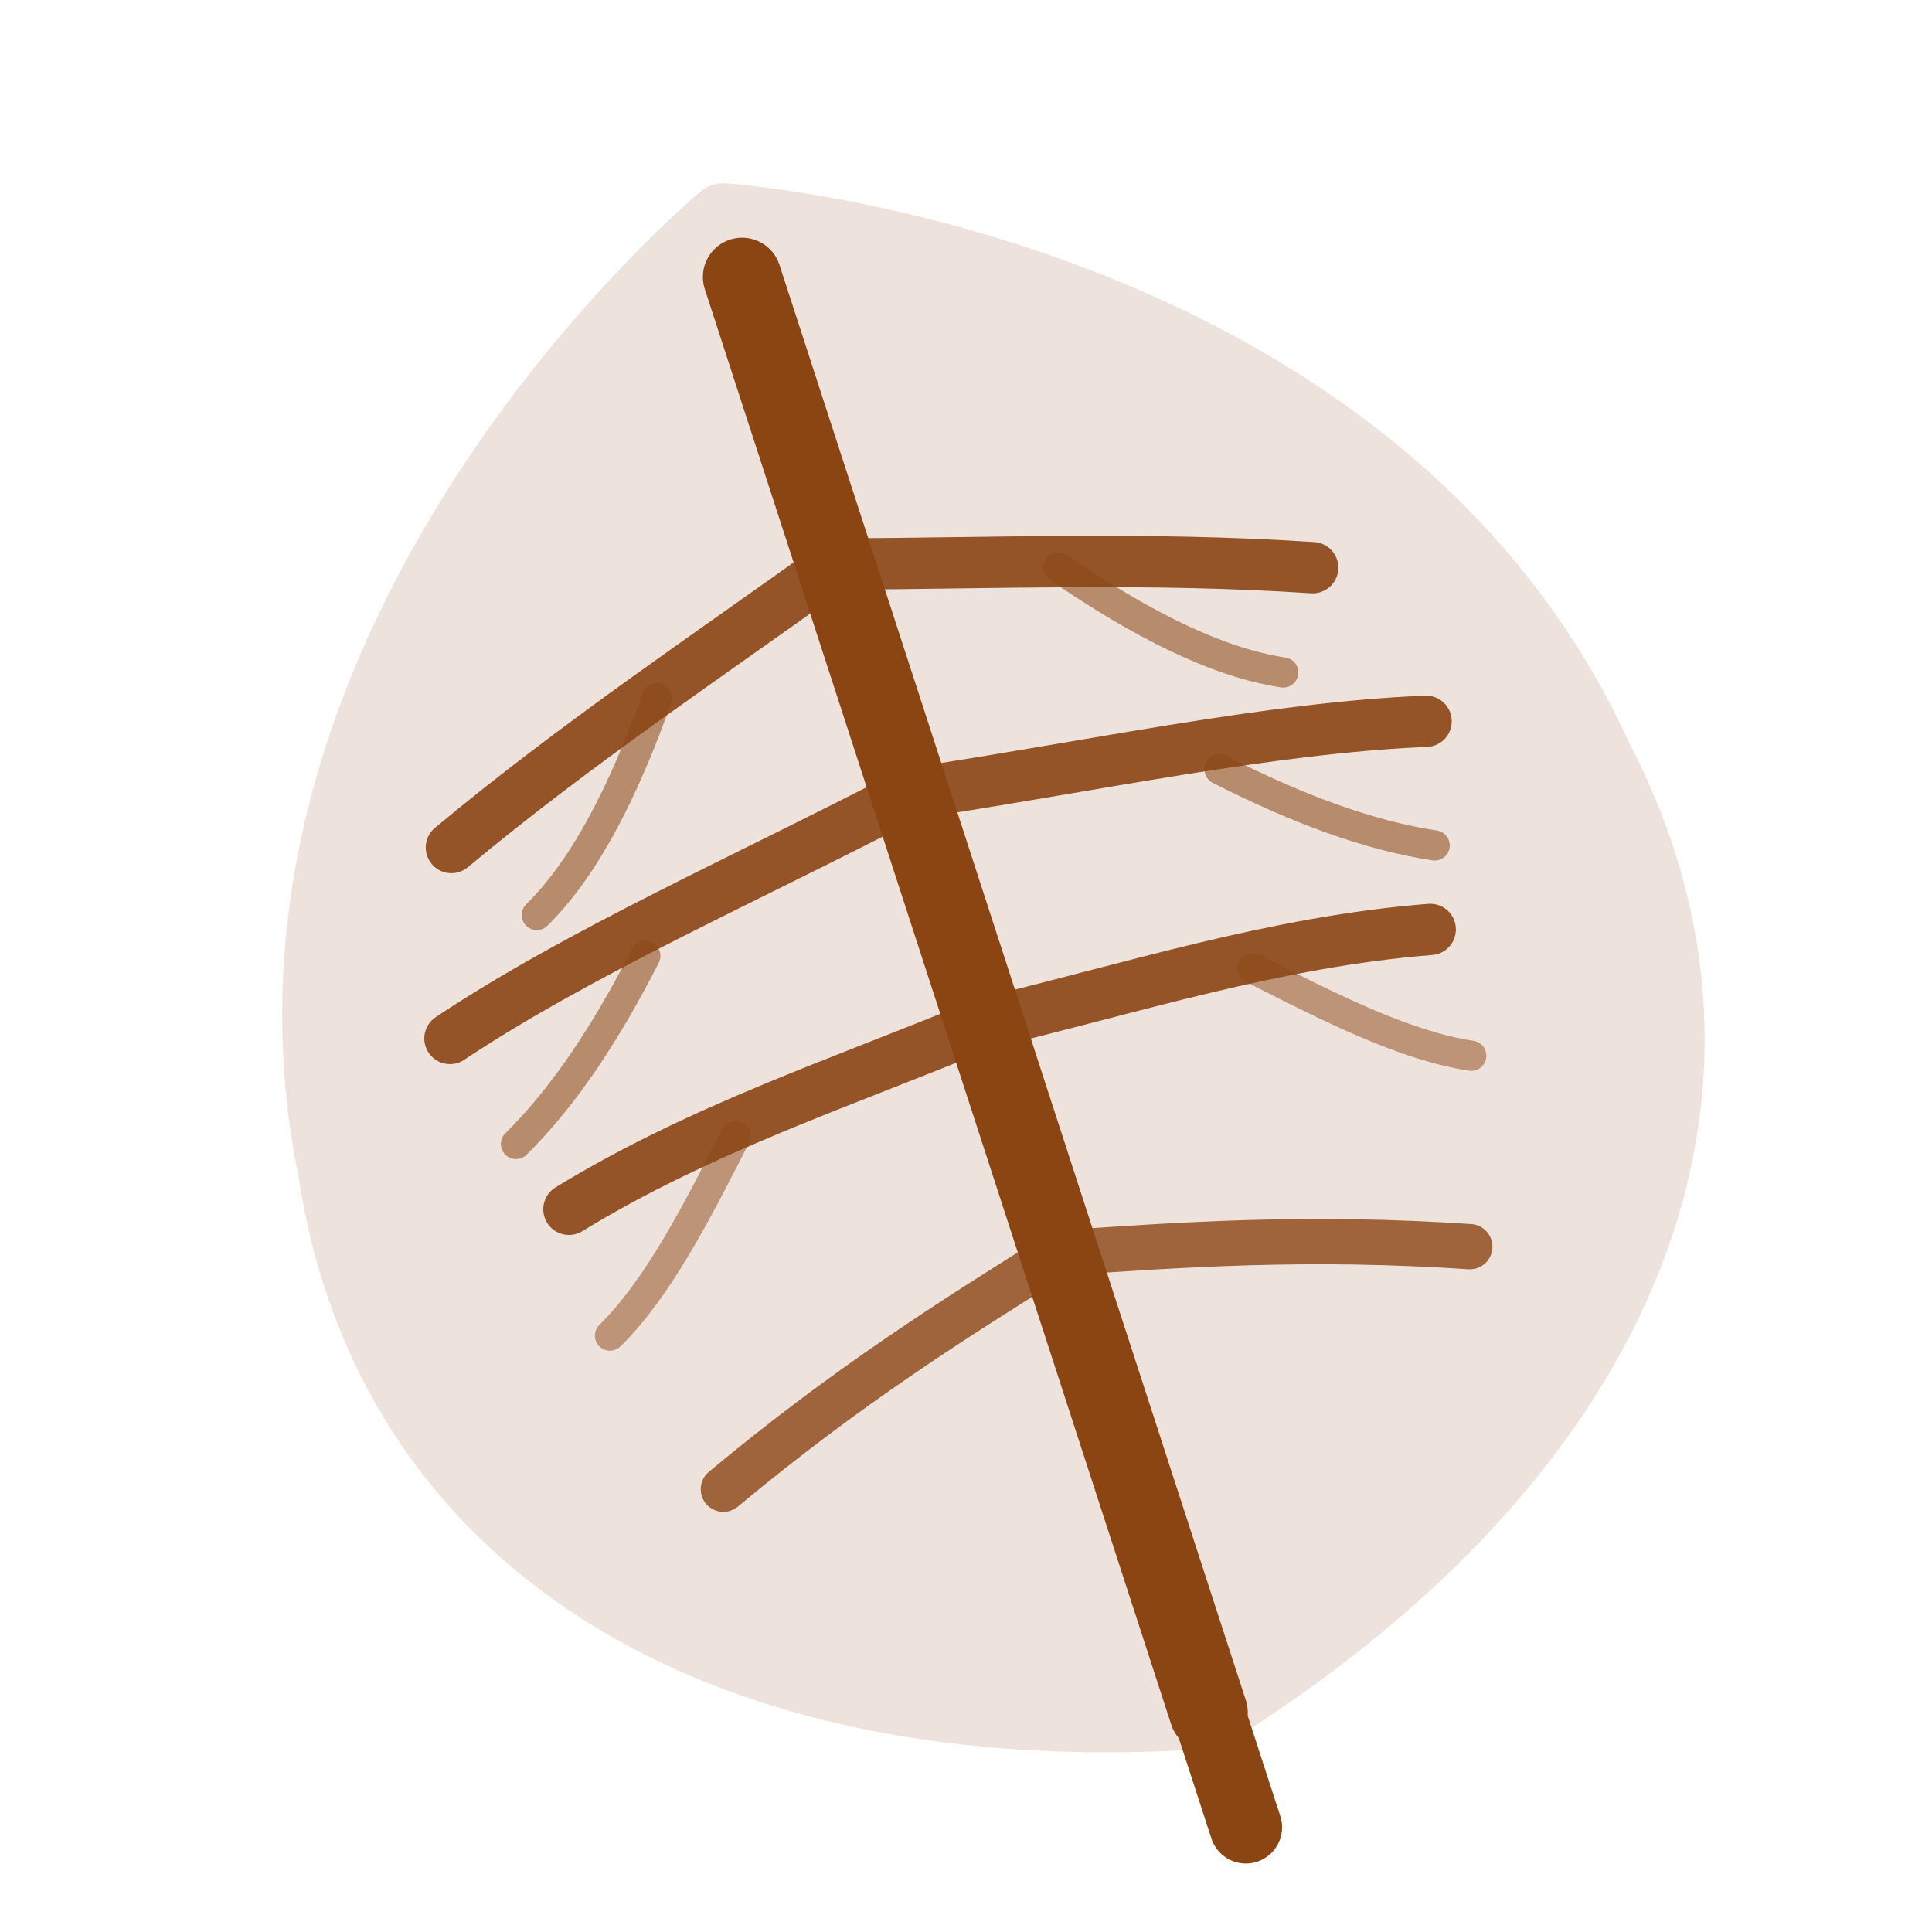
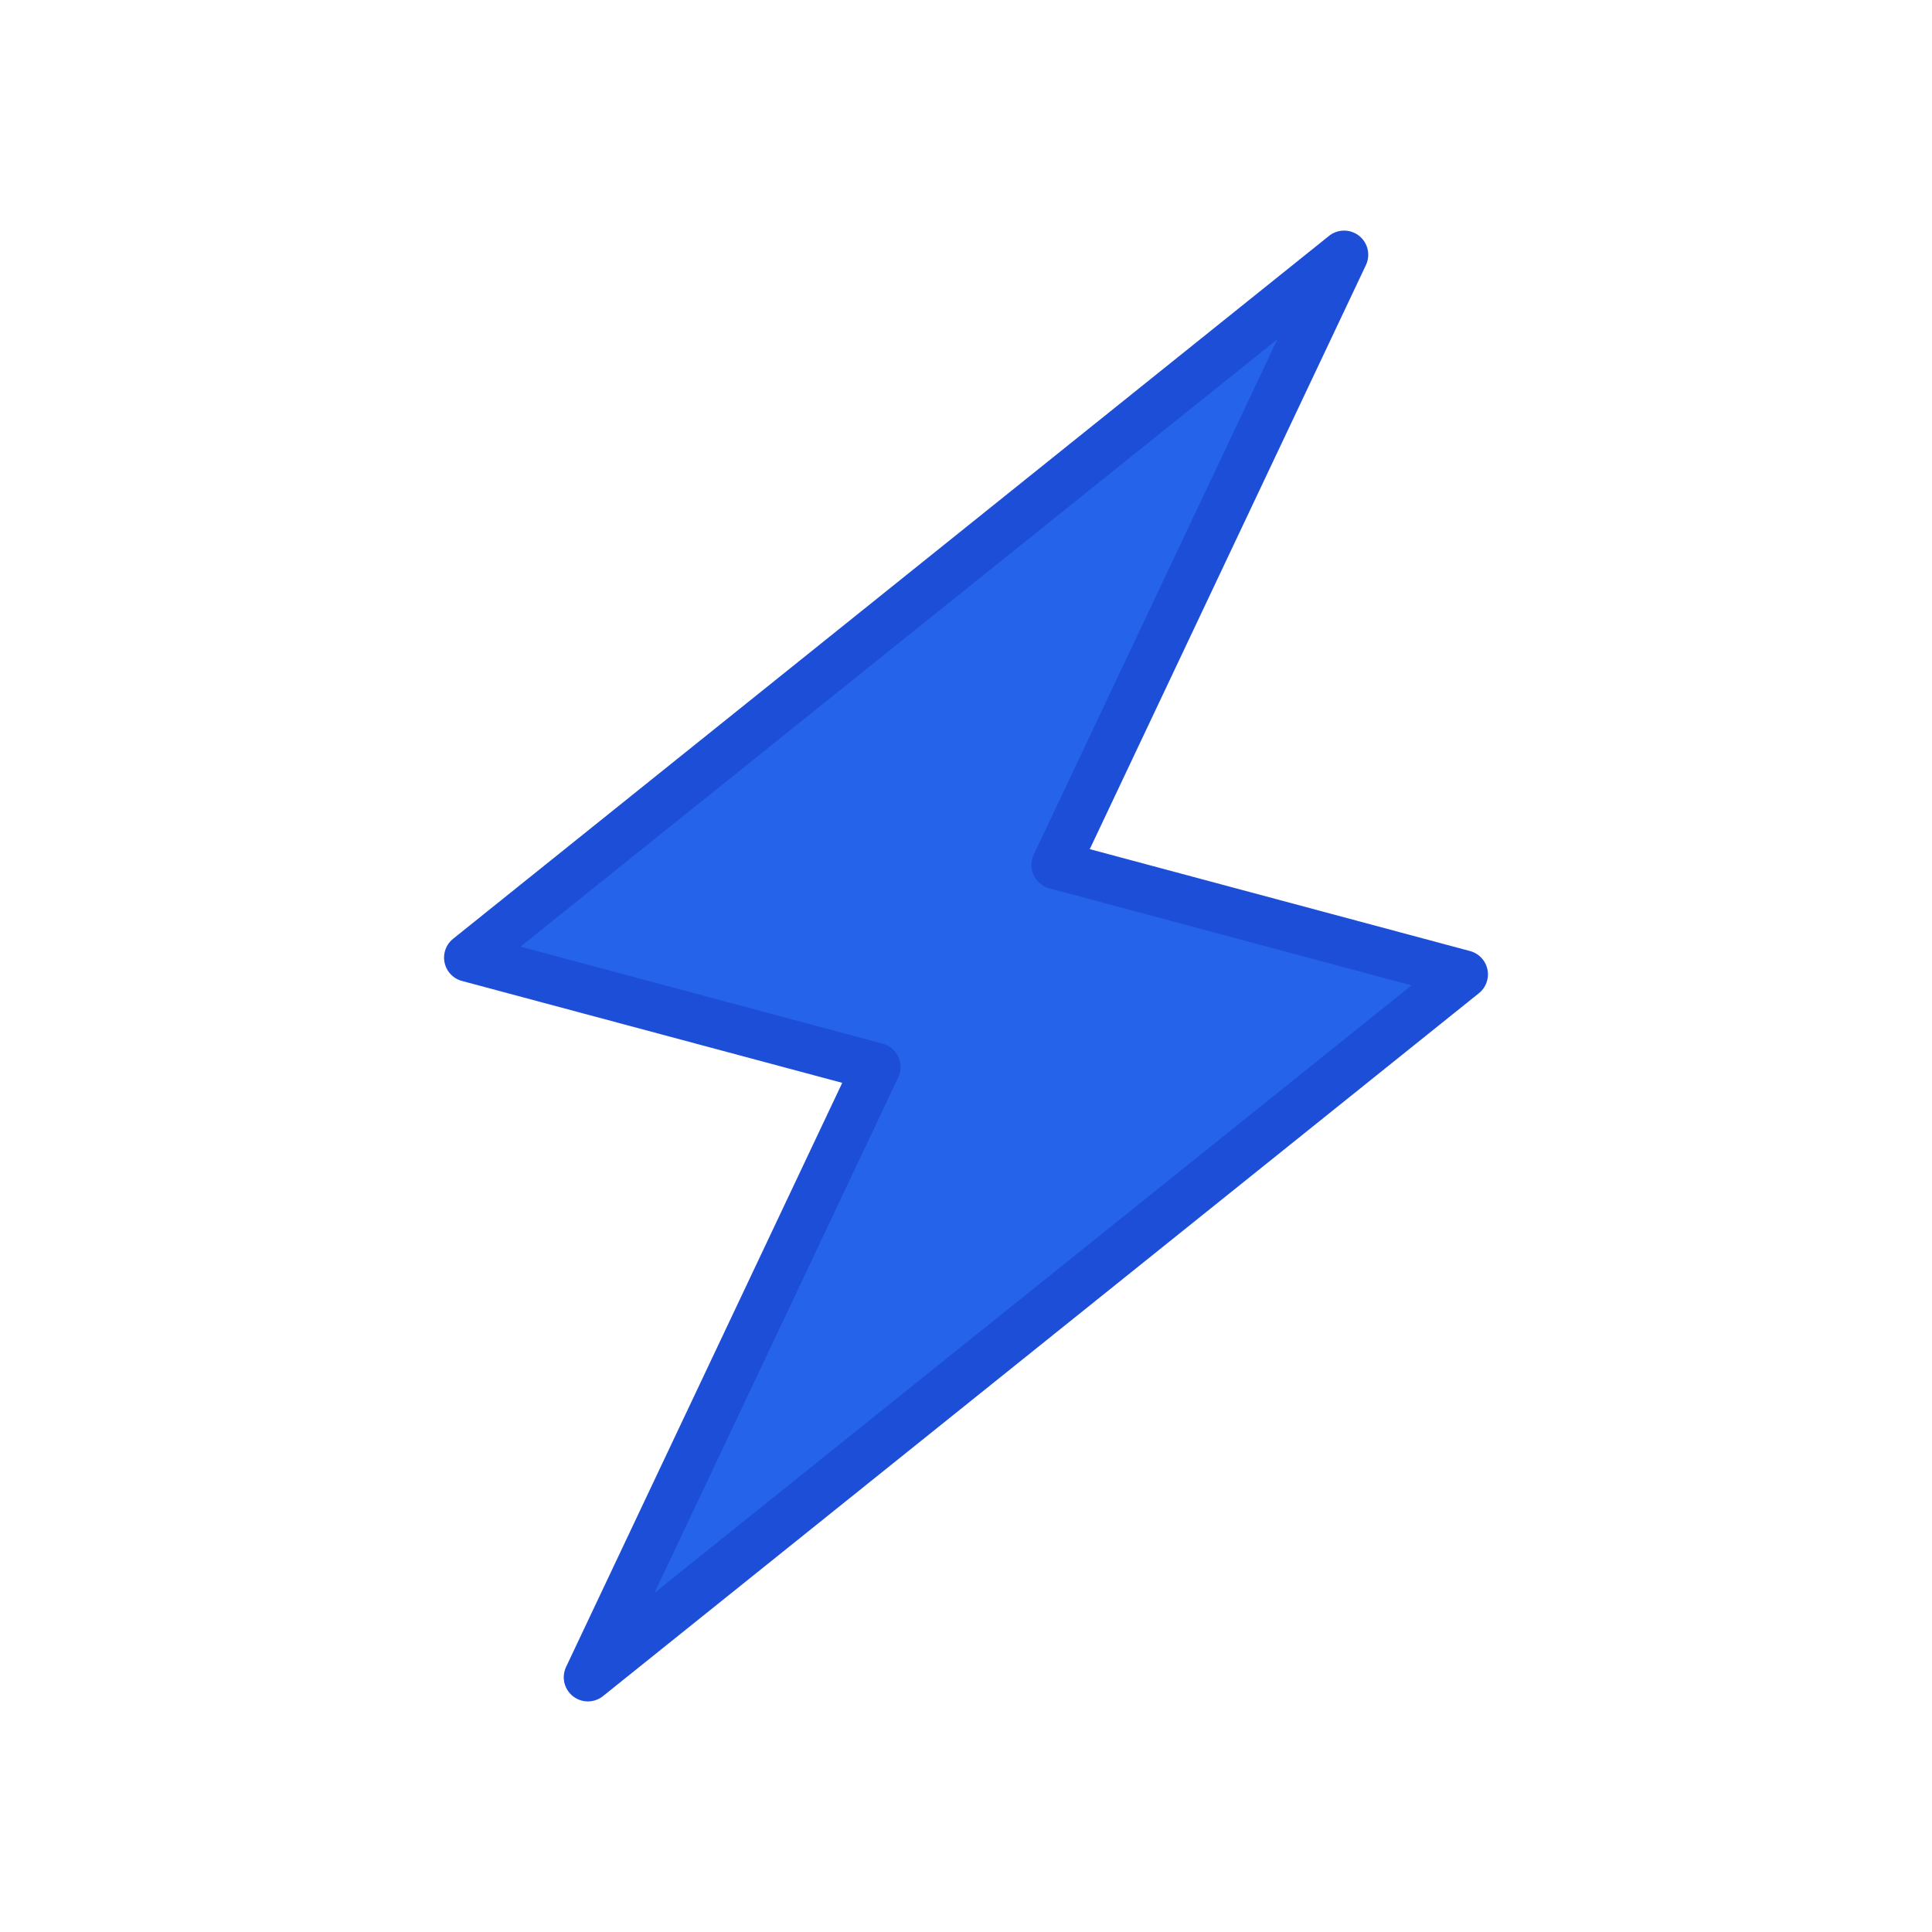
<svg xmlns="http://www.w3.org/2000/svg" viewBox="0 0 32 32" fill="none">
-   <g transform="rotate(-18, 16, 16)">
-     <path d="M16 3          C16 3 26 7 27 16          C28 22 24 27 16 29          C8 27 4 22 5 16          C6 7 16 3 16 3Z" fill="#8B4513" opacity="0.15" stroke="#8B4513" stroke-width="1.2" stroke-linejoin="round" />
-     <path d="M16 4 C16 4 16 28 16 29" stroke="#8B4513" stroke-width="1.3" stroke-linecap="round" />
-     <path d="M16 9  C13.5 9.8  11 10.5 8.5 11.5" stroke="#8B4513" stroke-width="0.85" stroke-linecap="round" opacity="0.9" />
-     <path d="M16 13 C13   13.5 10 13.8 7.5 14.5" stroke="#8B4513" stroke-width="0.85" stroke-linecap="round" opacity="0.9" />
-     <path d="M16 17 C13.5 17.2 11 17.2 8.5 17.8" stroke="#8B4513" stroke-width="0.85" stroke-linecap="round" opacity="0.9" />
-     <path d="M16 21 C14   21.5 12 22   9.5 23" stroke="#8B4513" stroke-width="0.75" stroke-linecap="round" opacity="0.8" />
-     <path d="M16 9  C18.5 9.8  21 10.5 23.5 11.5" stroke="#8B4513" stroke-width="0.85" stroke-linecap="round" opacity="0.9" />
-     <path d="M16 13 C19   13.5 22 13.8 24.5 14.5" stroke="#8B4513" stroke-width="0.85" stroke-linecap="round" opacity="0.9" />
-     <path d="M16 17 C18.5 17.2 21 17.2 23.5 17.8" stroke="#8B4513" stroke-width="0.85" stroke-linecap="round" opacity="0.9" />
-     <path d="M16 21 C18   21.5 20 22   22.5 23" stroke="#8B4513" stroke-width="0.75" stroke-linecap="round" opacity="0.8" />
-     <path d="M12.5 10.2 C11.5 11.5 10.5 12.5 9.5 13" stroke="#8B4513" stroke-width="0.5" stroke-linecap="round" opacity="0.55" />
-     <path d="M11   14.2 C10   15.2  9   16   8   16.5" stroke="#8B4513" stroke-width="0.5" stroke-linecap="round" opacity="0.55" />
-     <path d="M11.5 17.5 C10.5 18.5  9.5 19.5 8.5 20" stroke="#8B4513" stroke-width="0.5" stroke-linecap="round" opacity="0.5" />
-     <path d="M19.5 10.2 C20.5 11.5 21.5 12.5 22.5 13" stroke="#8B4513" stroke-width="0.5" stroke-linecap="round" opacity="0.55" />
-     <path d="M21   14.2 C22   15.2 23   16  24   16.5" stroke="#8B4513" stroke-width="0.5" stroke-linecap="round" opacity="0.55" />
-     <path d="M20.5 17.5 C21.5 18.5 22.5 19.5 23.5 20" stroke="#8B4513" stroke-width="0.5" stroke-linecap="round" opacity="0.5" />
-     <path d="M16 29 C16 29 16 31 16 31" stroke="#8B4513" stroke-width="1.2" stroke-linecap="round" />
+   <g transform="rotate(15, 16, 16)">
+     <path d="M19 3L8 18H15L13 29L24 14H17L19 3Z" fill="#2563EB" stroke="#1D4ED8" stroke-width="0.8" stroke-linejoin="round" />
  </g>
</svg>
